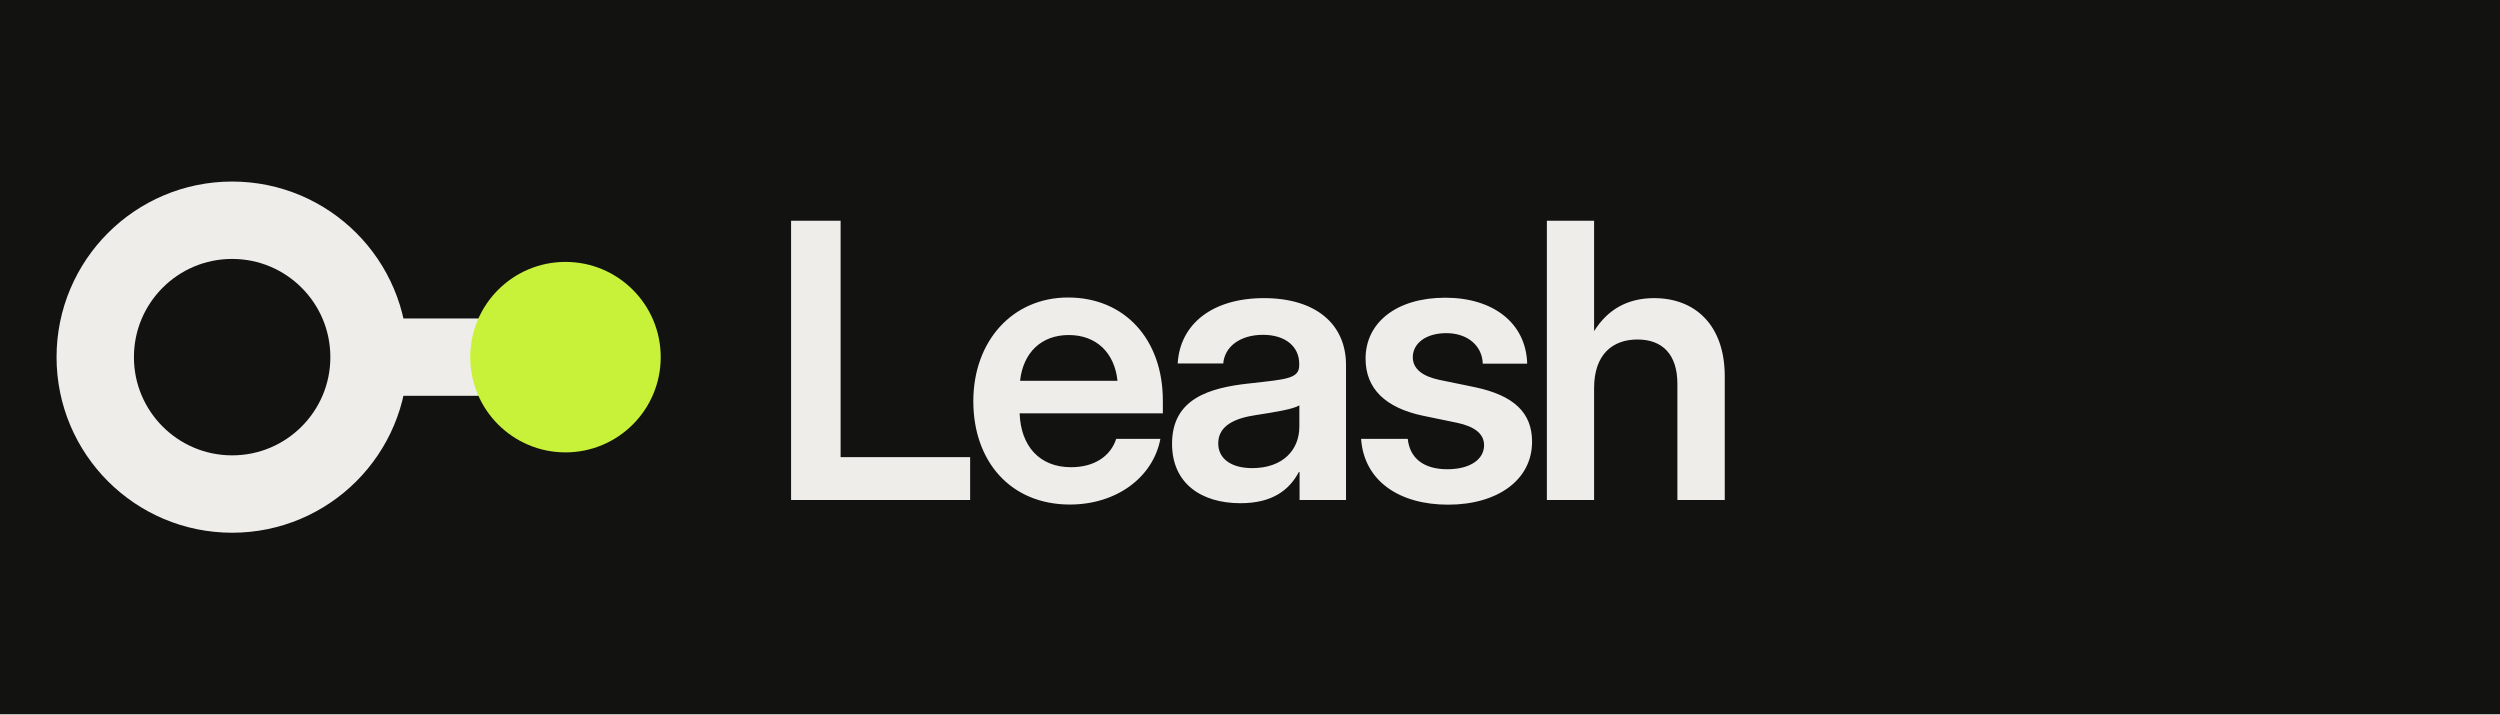
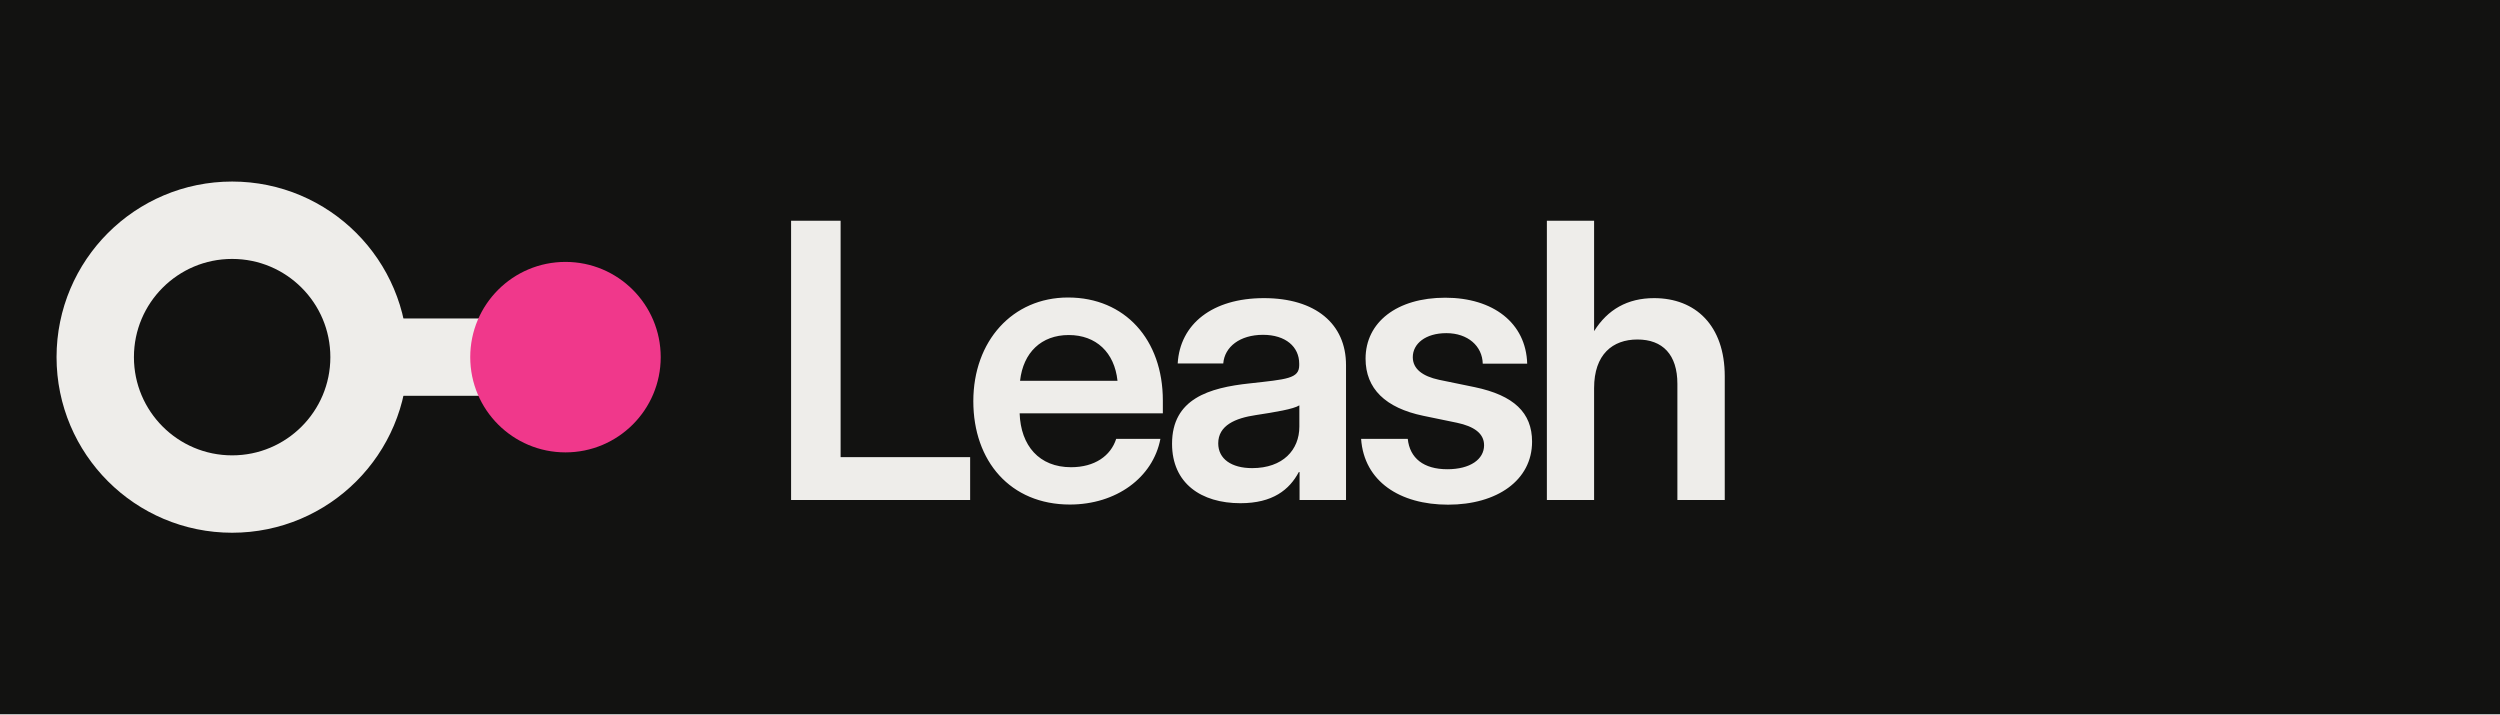
<svg xmlns="http://www.w3.org/2000/svg" width="560" height="160" viewBox="0 0 560 160">
  <rect width="560" height="160" fill="#121211" />
  <g transform="translate(0 0) scale(0.6666667)">
    <circle cx="78" cy="120" r="46" fill="none" stroke="#EEEDEA" stroke-width="26" />
    <rect x="118" y="107" width="62" height="26" rx="13" fill="#EEEDEA" />
-     <circle cx="190" cy="120" r="32" fill="#C8F23A" />
+     <circle cx="190" cy="120" r="32" fill="#F0388B" />
  </g>
  <text x="172" y="112" font-family="Inter Display, Inter, sans-serif" font-weight="600" font-size="86" letter-spacing="-3.9" fill="#EEEDEA">Leash</text>
</svg>
